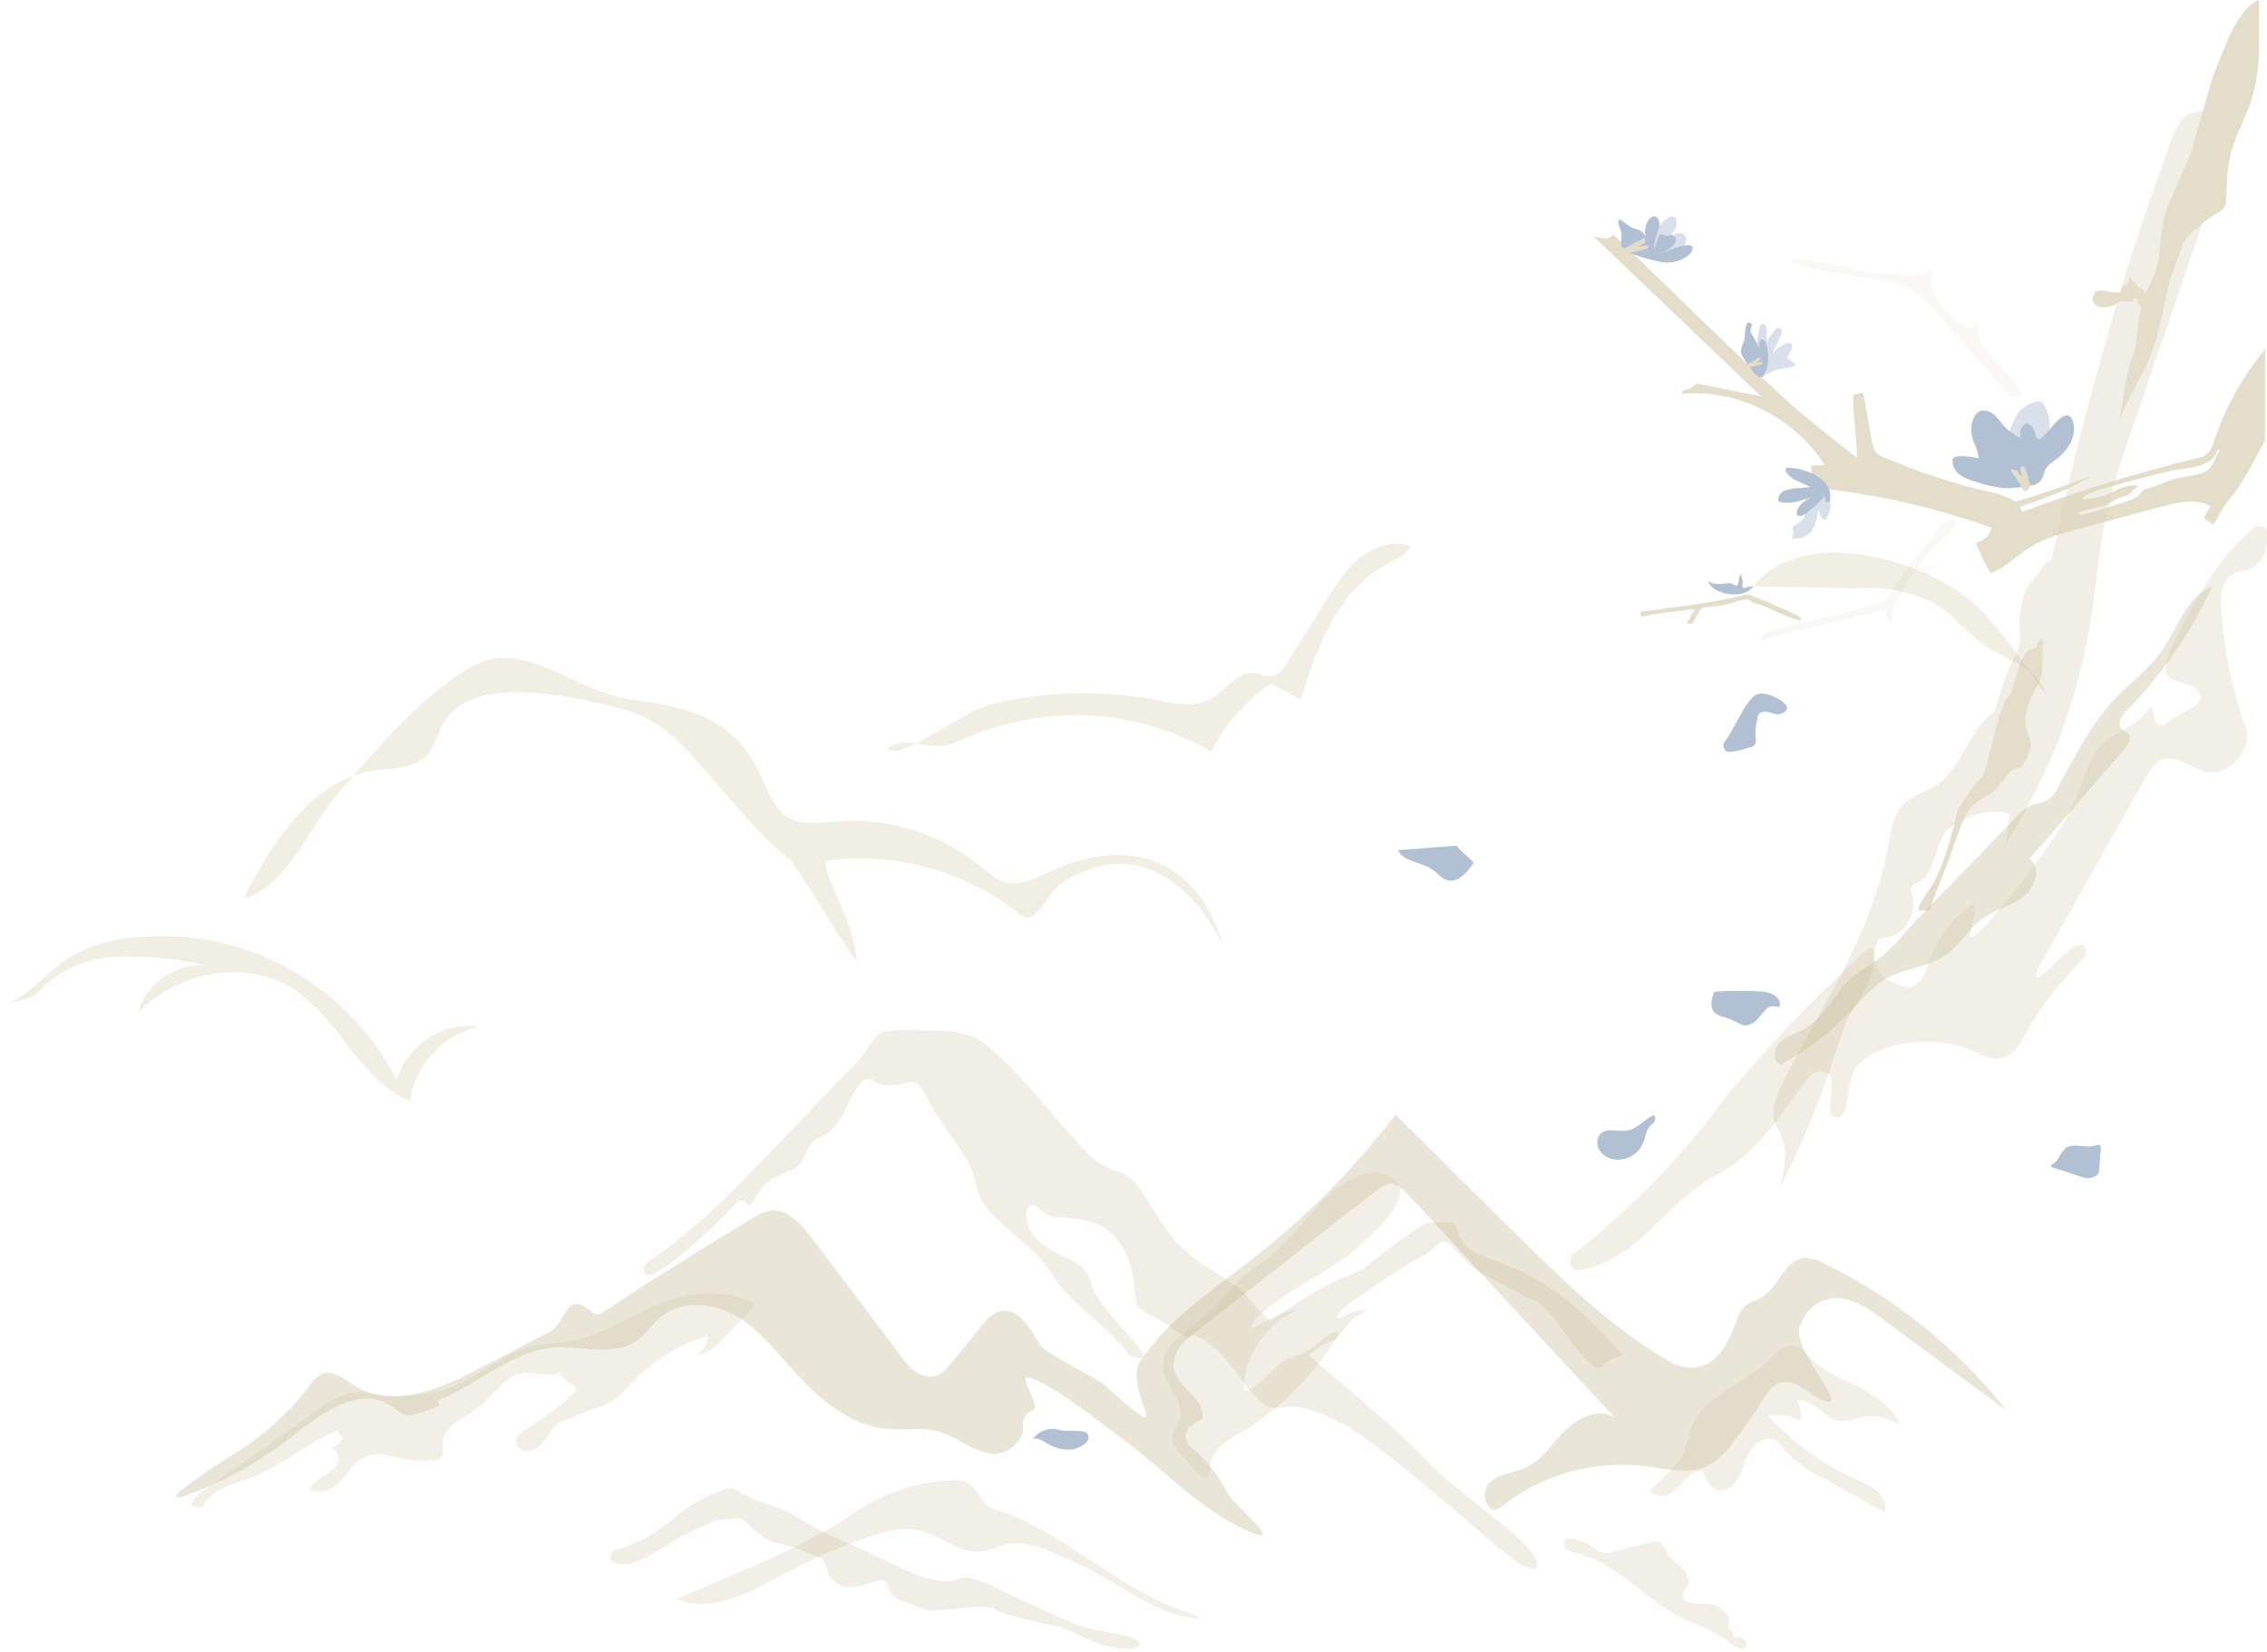
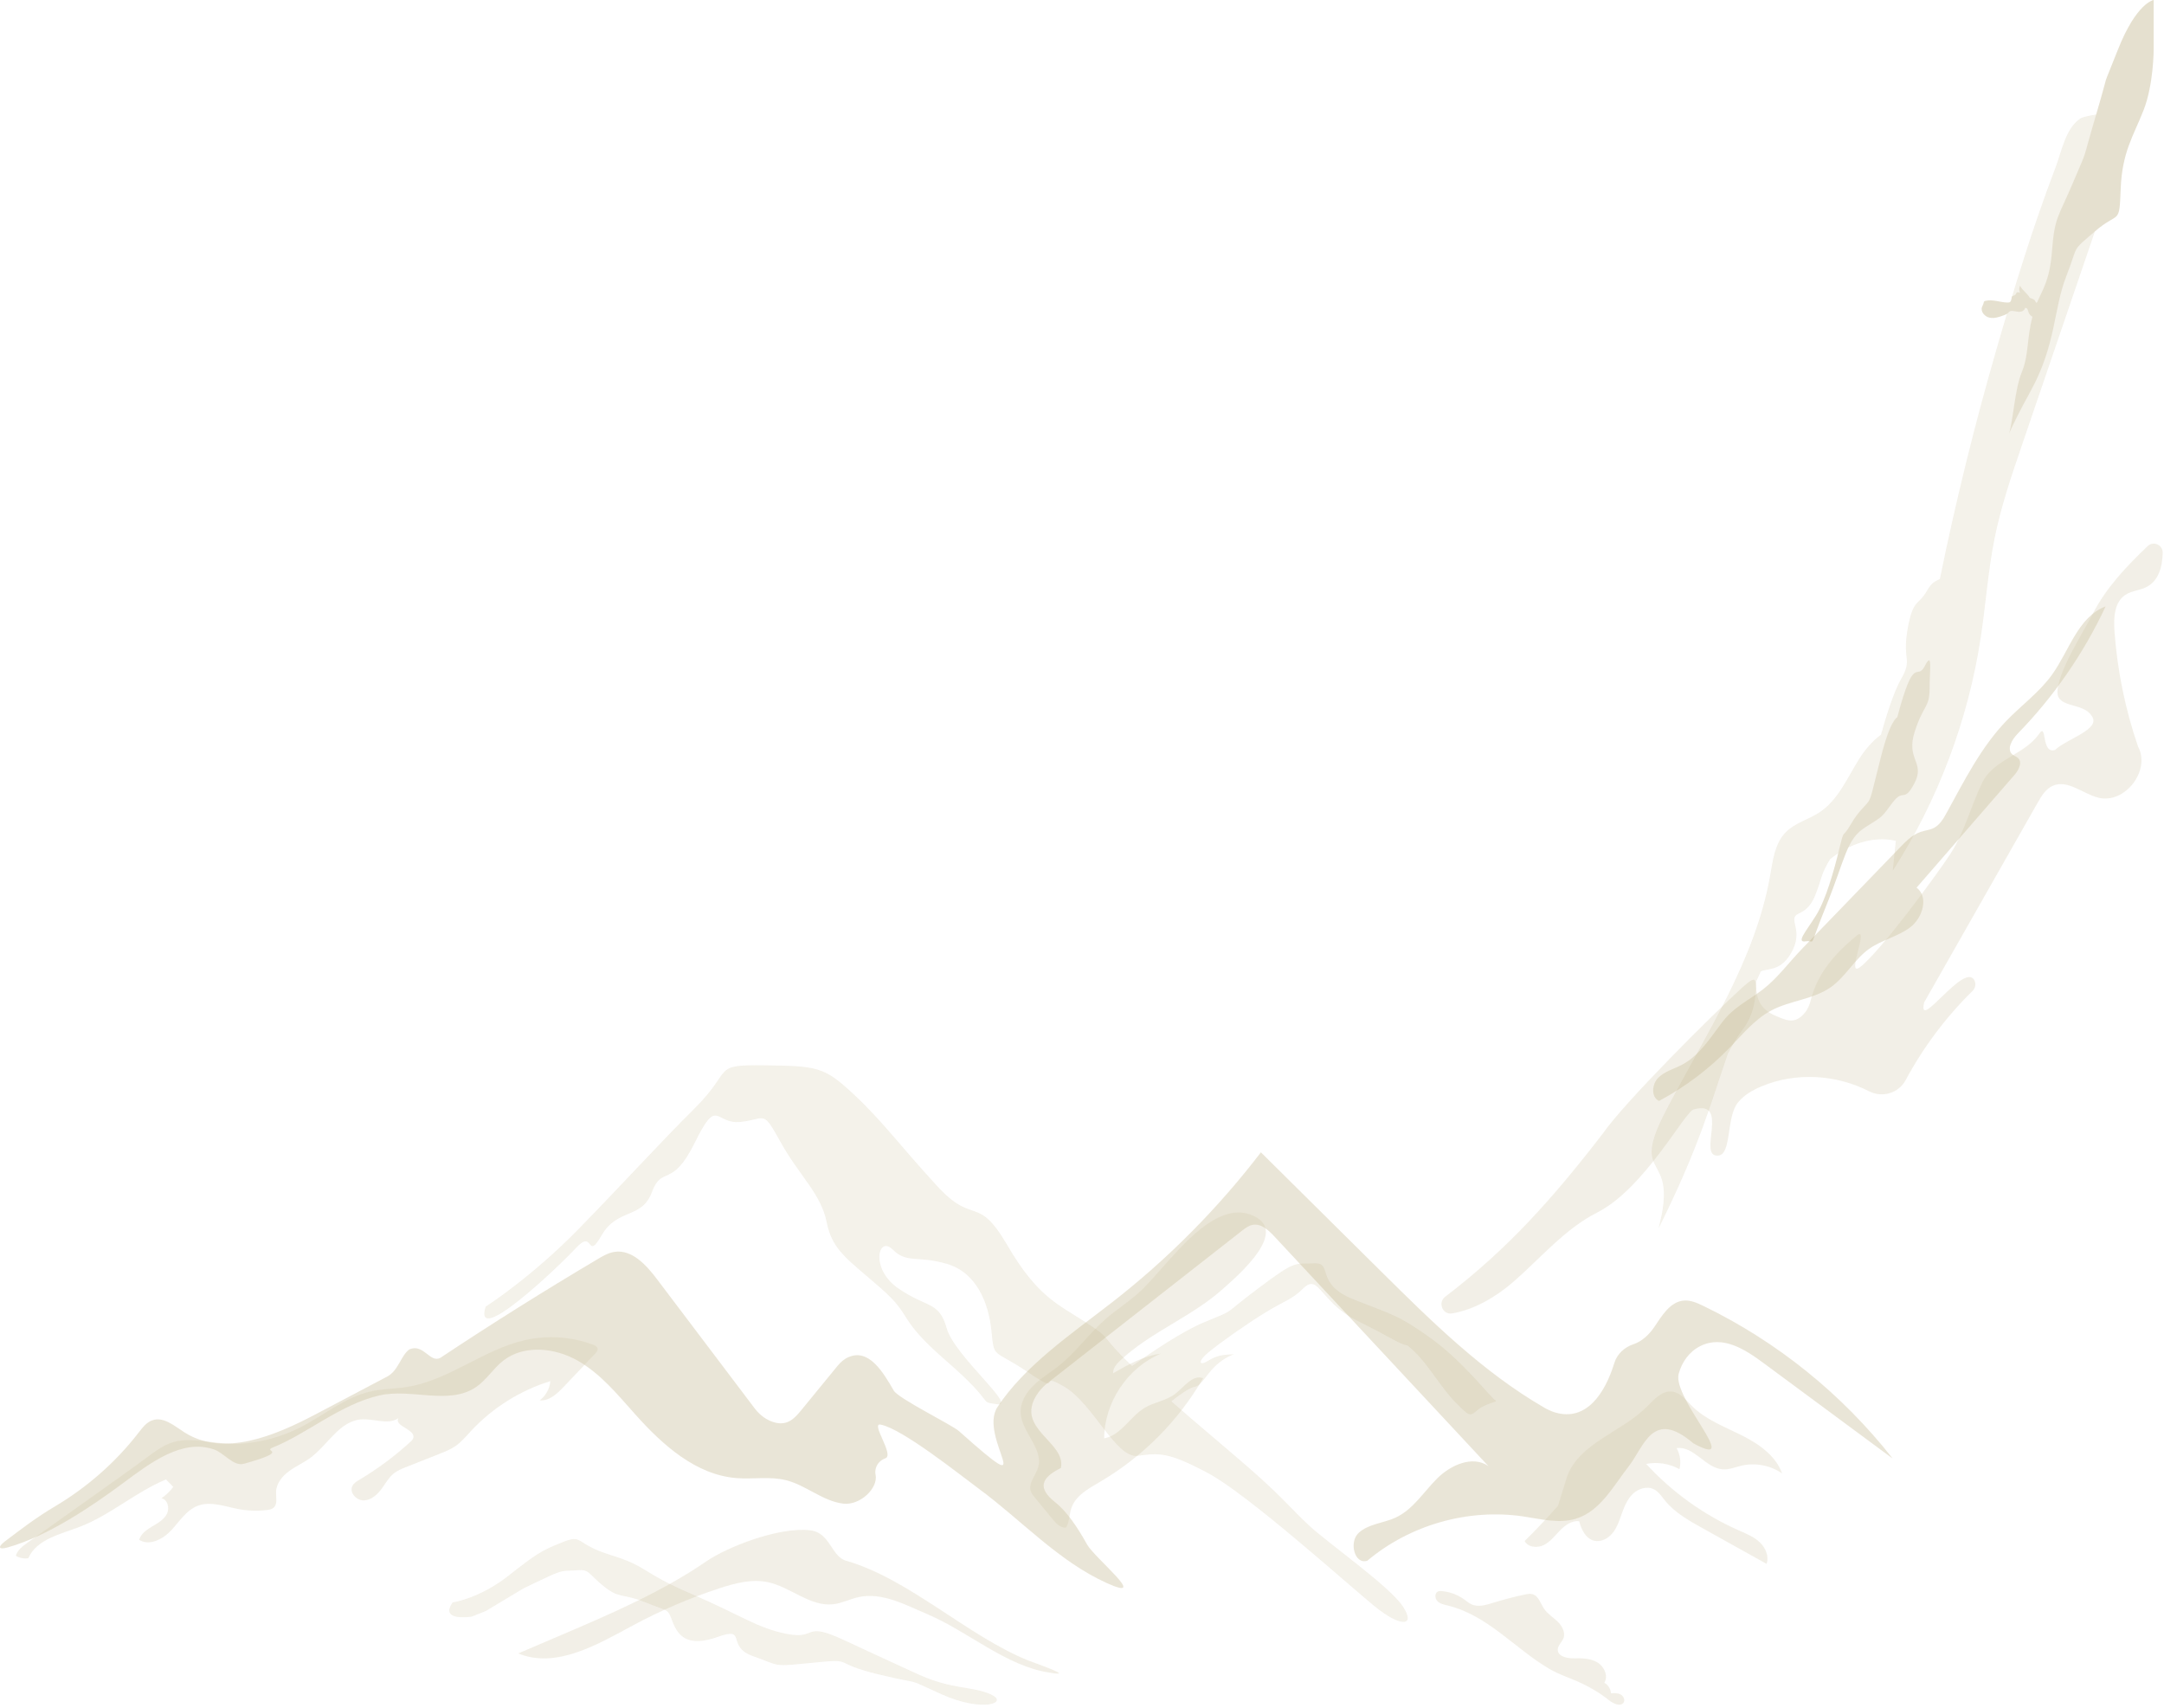
- <svg xmlns="http://www.w3.org/2000/svg" width="457" height="333" fill="none">
-   <g fill="#b8a97a" opacity=".6">
-     <path d="m53.9 291.5-7.3 5.1-5.9 4.2q-1.7 1-2.2 2.6 1.1.7 2.4.4c1.6-3.7 6.3-4.6 10-6 6-2.4 11-6.9 16.9-9.3l1.4 1.4q-1 1.3-2.3 2.2c1.2.3 1.6 2 1 3.1q-1 1.6-2.8 2.4c-1 .7-2.2 1.4-2.6 2.6 2 1.3 4.7 0 6.3-1.8 1.6-1.7 2.9-4 5.1-4.8 2.5-1 5.3.1 8 .6q2.7.6 5.5.2.8 0 1.3-.4c.9-.7.5-2 .5-3.1 0-1.6 1.2-3 2.5-4l4.2-2.7c3.4-2.4 5.7-7 9.8-7.4 2.5-.2 5.3 1.1 7.4-.3-1 1.6 3.4 2.2 2.9 4l-.6.6q-4.5 4.2-9.9 7.4-.8.4-1.4 1.3c-.7 1.3.8 2.8 2.3 2.8 1.4-.1 2.6-1.2 3.5-2.4q1-1.6 2.2-2.9 1.2-.9 2.6-1.3l6.4-2.5q1.6-.6 3.1-1.5 1.6-1.4 3-3 6.5-6.9 15.5-9.7a5 5 0 0 1-2 3.7c1.8.2 3.3-1.2 4.6-2.6l6.1-6.4q.6-.5.5-1-.2-.6-.8-.8-6.6-2.4-13.4-.9c-8 1.9-14.8 7.8-23 9.1-2.3.4-4.7.4-7 .9-5 1.1-9.2 4.7-13.8 7q-5.6 2.9-11.8 3.2c-3.7.3-7.4-1-11.1-.7q-3.7.6-6.6 3.1zM262 247.2q-2 2.5-4.4 4.7c-2 2-4.5 3.4-6.6 5.2-3.2 2.9-5.8 6.5-9.2 9.2q-2.5 1.8-4.8 3.8c-1.5 1.4-2.7 3.3-2.6 5.3.2 3.9 4.5 7 3.4 10.7-.5 1.6-2 3.1-1.4 4.7q.2.6.7 1.2l3.6 4.3c.6.8 1.5 1.7 2.6 1.6.7-1.1.6-2.5 1-3.8.8-2.4 3.3-3.8 5.6-5.1 8.3-4.9 15.3-12 20.1-20.3-2-.7-3.7 1.8-5.5 3.1s-4 1.6-5.9 2.7c-2.8 1.7-4.6 5.4-7.9 6 0-7 4.6-13.8 11-16.5-3.3.4-6.3 2.1-9.3 3.8q.2-1.5 1.4-2.5c6-5.6 13.9-8.5 20-13.9 3.2-2.9 13.5-11.7 5.4-14.6-6.5-2.3-13.4 6.2-17.2 10.4m-88.9 57.2c-8.7 6-18.6 10.3-28.4 14.4l-8.3 3.6c7.4 3 15.4-1.7 22.5-5.5q8-4.3 16.8-7.2c3-1 6.2-1.9 9.4-1.2 4.4 1 8.3 4.8 12.8 4.3 1.7-.2 3.2-1 4.9-1.4 4.6-1 9.1 1.5 13.5 3.4 7.7 3.2 15.4 10.1 23.6 11.3 5.7 1-2.5-1.7-4-2.3-11.8-4.8-23.2-16-35.5-19.5-3-.8-3.1-5.4-7-5.9a38 38 0 0 0-20.3 6m164.5 21.1q2.6 1.3 5.2 2.3 3.5 1.4 6.4 3.8c.9.6 2.4 1.3 2.8.3q.4-1-.6-1.5t-1.9-.2q0-1.4-1.3-2c.9-1.4 0-3.3-1.4-4-1.3-.9-3-.9-4.6-.9-1.3 0-3-.3-3-1.6 0-.9.8-1.5 1-2.2.5-1.2-.2-2.5-1-3.3q-1.6-1.2-2.7-2.5c-.7-1-1-2.5-2.3-2.9l-1.4.1-6.3 1.6c-1.4.5-2.9 1-4.2.3l-1.4-1a9 9 0 0 0-4.3-1.6l-.8.1c-.7.3-.6 1.4-.1 1.9q.9.7 2 .9c7.9 1.9 13.2 8.5 20 12.4M348 221a301 301 0 0 1 27-28.3c5.5-5-.2 2.6 6.7 5.4 1.8.7 3.7 1.9 5.7-.7a6 6 0 0 0 1-2.3 24 24 0 0 1 9-12.7c2.7-2.1-2.1 8.3.7 6.2 3.8-2.8 15.1-18.2 17.6-22.1 2.8-4.3 4-9.4 6.2-14s8.3-5.2 11.1-9.4c1.6-2.3.4 4 3.1 3.1 2.4-2.2 9.2-4 7.1-6.7-1.6-2.5-6.5-1.4-6.6-4.4-.1-4 5.1-12 6.9-15.4a51 51 0 0 1 10.7-13.2c1.1-1 3-.3 3 1.3-.1 2.8-.9 5.4-3.2 6.7-1.4.6-3 .7-4.2 1.5-2.1 1.4-2.3 4.5-2 7a89 89 0 0 0 4.5 22.6c2.6 4.6-2.6 11.2-7.7 10-3-.8-6-3.6-8.9-2.4-1.4.6-2.2 2-3 3.3l-22 39c-1.5 6 7.8-8.1 9.7-4.3q.5 1.2-.4 2-7.7 7.7-13 17.4a5.3 5.3 0 0 1-7.2 2.2 25 25 0 0 0-20.9-1q-2.7 1-4.6 3.2c-2.3 2.9-1.2 10-3.8 10.3-4.3.4 2.4-11-4.8-9-1.9.5-9.6 15.4-18.8 20.1-6.4 3.2-11 8.8-16.4 13.5-3.3 3-7.6 5.5-12 6.2-1.8.3-2.8-2.1-1.3-3.3A160 160 0 0 0 348 221m-8.8 72.6q-3 3.6-6.5 6.9c.7 1.2 2.5 1.4 3.8.8q1.7-1.2 3.1-2.9c1-1 2.3-2 3.7-1.8.4 1.6 1.3 3.4 3 3.8 1.3.4 2.7-.4 3.5-1.5q1.3-1.6 1.8-3.7a10 10 0 0 1 2.2-3.9c1-1 2.8-1.6 4.1-1q1.4 1 2.1 2.3 3.2 3.3 7.3 5.3l12.6 7c.5-1.4-.2-3.1-1.4-4.2q-1.8-1.4-4-2.3-10.4-4.6-18.1-13 3.4-.6 6.5 1 .5-2-.6-4c3.4-.5 5.7 4 9 4.1q2-.1 3.7-.7a10 10 0 0 1 8 1.5c-1.3-3.5-4.7-5.8-8-7.5-3.4-1.7-7-3-9.7-5.7-1.2-1.1-2.2-2.6-3.9-2.8-2-.2-3.5 1.6-5 3-4.9 5-13 7-15.4 13.5" opacity=".3" />
-     <path d="M62.4 279.3q1-1.6 2.7-2.4c2.2-.7 4.3 1.2 6.3 2.4 7.6 4.9 17.6.7 25.6-3.6l14-7.3c2-1.1 2.6-4.1 4.2-5.3 2.8-1.2 4 2.8 6 1.7q15.1-10 30.7-19.3 1.5-1 3.3-1.4c3.4-.5 6.2 2.5 8.3 5.3l19 25.2q1.3 1.6 3 2.5c3.2 1.3 4.8-.5 6.2-2.2l7-8.6q.9-1 2.2-1.7c4-1.7 6.7 3 8.8 6.6.9 1.5 11.3 6.7 12.7 7.8 16.5 14.8 3.6 1.3 7.5-4.6 5.3-8.1 14.3-14.2 22.2-20.3q16.6-12.8 29.2-29.4l23.4 23.2c9.8 9.7 19.8 19.6 31.7 26.5q1 .6 2.2 1c6.2 1.8 9.8-3.7 11.6-9.6q1-2.8 3.8-3.7c1.5-.5 3-1.9 3.9-3.2 1.5-2.3 3.1-5 5.8-5.3q2 0 3.8 1a106 106 0 0 1 37 29.8l-25.2-18.6c-3.6-2.7-8-5.5-12.3-3.3a8 8 0 0 0-4.3 5.4c-1.2 4.8 12.8 19 2.9 13.5-8-6.8-9.6.6-12.6 4.5s-5.5 8.7-10.2 10.2c-3.3 1-7 0-10.4-.4a39 39 0 0 0-30.4 8.6c-2.5.8-3.6-3.6-1.7-5.4s4.8-1.9 7.2-3c3.4-1.5 5.5-5 8.1-7.6 2.7-2.6 7-4.6 10-2.4L284 241c-1.2-1.2-2.6-2.6-4.2-2.3a5 5 0 0 0-2.1 1.2l-6 4.6-31.7 24.9q-1.4 1-2.4 2.5c-4.2 6.7 5.8 9.1 4.8 14.2q-6.2 2.8-1.1 6.7a29 29 0 0 1 6.2 8.3c1.5 2.6 12.3 11.3 3.9 7.5-9.5-4.2-16.7-12.3-25-18.4-3.6-2.7-14.9-11.7-19.2-12.5-2-.4 2.8 6 1 6.6a3 3 0 0 0-2 3.1c.6 2.7-3 6.1-6.3 5.7-4-.5-7.2-3.6-11.1-4.6-3.2-.8-6.5-.1-9.7-.4-8-.6-14.4-6.4-19.7-12.4-3.4-3.8-6.8-8-11.2-10.5-4.5-2.5-10.5-3.1-14.6 0-2 1.5-3.2 3.7-5.2 5.1-5.3 3.7-12.7.3-19 1.7-7.6 1.7-14.2 7.6-20.8 10.2-2 .8 3.8.5-5.5 3.1-2.1.6-3.8-2-6-2.8-6.1-2.1-12.3 2.6-17.6 6.6A78 78 0 0 1 37 301.7q-2.7.7-.5-1.2a101 101 0 0 1 9.6-6.7q9.6-5.7 16.4-14.5M406 165.2q1.5-2 3.9-3c.9-.3 1.8-.3 2.6-.8q1.7-1 2.5-2.9c3.4-6.3 6.7-12.8 11.7-18 2.9-3 6.4-5.5 8.9-9 3.3-4.6 5-11.2 10.4-13.3a90 90 0 0 1-17.1 24.9c-1.2 1-2.3 3-1 4l1 .7c1 .9.1 2.4-.7 3.3l-19 22c2.4 1.8 1.1 5.9-1.3 7.7s-5.6 2.5-8 4.2c-2.9 2-4.6 5.4-7.4 7.4-3.4 2.5-8 2.7-11.7 4.6-3.2 1.7-5.6 4.7-8.1 7.3q-6 6.2-13.8 10.4c-1.6-.8-1.4-3.3-.1-4.6s3-1.7 4.6-2.5c3.4-1.8 5.5-5.2 7.7-8.2 2.4-3.1 5.2-4.2 8.1-6.5s5.1-5.3 7.6-7.9z" opacity=".5" />
+ <svg xmlns="http://www.w3.org/2000/svg" width="422" height="333" viewBox="0 0 422 333" fill="none">
+   <g opacity="0.6">
+     <g opacity="0.3">
+       <path d="M18.5 291.466C16.089 293.181 13.677 294.895 11.265 296.61C9.286 298.018 7.307 299.425 5.327 300.832C4.392 301.498 3.395 302.248 3.086 303.354C3.805 303.803 4.69 303.978 5.526 303.834C7.143 300.126 11.795 299.154 15.573 297.706C21.547 295.416 26.459 290.925 32.373 288.483C32.844 288.962 33.315 289.44 33.786 289.919C33.156 290.786 32.374 291.542 31.485 292.139C32.714 292.395 33.113 294.101 32.534 295.215C31.955 296.328 30.787 296.982 29.707 297.622C28.627 298.262 27.502 299.044 27.128 300.242C29.122 301.513 31.776 300.137 33.388 298.406C34.999 296.676 36.322 294.481 38.527 293.627C41.036 292.656 43.807 293.74 46.449 294.247C48.279 294.599 50.163 294.666 52.013 294.448C52.494 294.391 53.002 294.302 53.365 293.981C54.172 293.266 53.8 291.974 53.834 290.897C53.886 289.255 55.042 287.839 56.367 286.866C57.691 285.892 59.221 285.227 60.542 284.249C63.919 281.751 66.178 277.144 70.362 276.772C72.846 276.55 75.627 277.935 77.687 276.53C76.786 278.1 81.133 278.704 80.582 280.428C80.487 280.72 80.255 280.943 80.028 281.15C76.994 283.927 73.675 286.395 70.14 288.5C69.589 288.828 69.003 289.178 68.716 289.752C68.066 291.055 69.541 292.628 70.996 292.566C72.451 292.503 73.639 291.388 74.491 290.208C75.21 289.211 75.813 288.1 76.767 287.326C77.5 286.731 78.394 286.376 79.272 286.029C81.412 285.184 83.553 284.339 85.694 283.492C86.778 283.064 87.873 282.63 88.83 281.966C89.98 281.169 90.883 280.075 91.834 279.049C96.028 274.525 101.427 271.129 107.32 269.308C107.206 270.773 106.432 272.173 105.252 273.049C107.089 273.224 108.634 271.776 109.904 270.439C111.958 268.277 114.013 266.116 116.067 263.953C116.335 263.67 116.626 263.319 116.546 262.937C116.466 262.55 116.049 262.343 115.677 262.205C111.429 260.607 106.71 260.305 102.286 261.32C94.237 263.167 87.505 269.15 79.348 270.439C77.02 270.807 74.636 270.779 72.335 271.288C67.255 272.413 63.132 276.003 58.489 278.351C54.852 280.191 50.833 281.263 46.767 281.516C42.999 281.752 39.3 280.553 35.576 280.849C32.973 281.056 31.055 282.388 29.014 283.902C25.548 286.474 22.019 288.963 18.5 291.466Z" fill="#B8A97A" />
+       <path d="M226.64 247.178C225.187 248.783 223.81 250.465 222.214 251.926C220.155 253.812 217.765 255.302 215.66 257.136C212.391 259.986 209.859 263.624 206.463 266.322C204.86 267.596 203.077 268.649 201.602 270.07C200.127 271.49 198.953 273.4 199.03 275.447C199.176 279.265 203.523 282.454 202.438 286.119C201.962 287.725 200.459 289.22 201.011 290.801C201.165 291.241 201.466 291.61 201.762 291.97C202.935 293.398 204.107 294.827 205.281 296.255C205.96 297.082 206.826 297.99 207.891 297.877C208.586 296.772 208.502 295.358 208.909 294.116C209.715 291.655 212.241 290.273 214.477 288.965C222.786 284.104 229.803 277.057 234.632 268.728C232.55 267.967 230.907 270.473 229.142 271.813C227.417 273.123 225.109 273.386 223.249 274.494C220.37 276.208 218.627 279.873 215.327 280.452C215.361 273.454 219.878 266.682 226.325 263.963C222.991 264.388 219.979 266.096 217.066 267.772C217.006 266.798 217.732 265.969 218.442 265.301C224.346 259.738 232.317 256.812 238.374 251.417C241.626 248.521 251.914 239.736 243.837 236.815C237.364 234.474 230.428 242.992 226.64 247.178Z" fill="#B8A97A" />
+       <path d="M137.768 304.427C129 310.447 119.146 314.668 109.366 318.849C106.596 320.033 103.825 321.217 101.054 322.403C108.429 325.445 116.45 320.699 123.475 316.917C128.855 314.021 134.491 311.604 140.297 309.703C143.333 308.709 146.561 307.849 149.69 308.498C154.164 309.425 157.989 313.344 162.525 312.806C164.212 312.606 165.764 311.79 167.422 311.425C172.032 310.411 176.57 312.94 180.917 314.782C188.618 318.046 196.283 324.897 204.558 326.124C210.174 327.146 202.019 324.371 200.579 323.795C188.676 319.029 177.331 307.864 164.996 304.326C162.093 303.493 161.903 298.856 158.028 298.396C151.838 297.661 141.755 301.69 137.768 304.427Z" fill="#B8A97A" />
+       <path d="M302.246 325.477C303.894 326.43 305.716 327.039 307.463 327.796C309.727 328.776 311.885 330.016 313.812 331.556C314.68 332.249 316.189 332.891 316.665 331.887C316.93 331.329 316.527 330.638 315.971 330.369C315.416 330.098 314.767 330.134 314.151 330.176C314.11 329.331 313.603 328.522 312.858 328.119C313.692 326.78 312.822 324.91 311.458 324.119C310.093 323.329 308.428 323.323 306.852 323.349C305.549 323.369 303.793 322.986 303.782 321.683C303.776 320.844 304.578 320.239 304.882 319.458C305.325 318.319 304.629 317.044 303.752 316.195C302.874 315.345 301.782 314.695 301.102 313.681C300.407 312.645 300.039 311.164 298.835 310.841C298.365 310.714 297.867 310.81 297.391 310.91C295.282 311.355 293.194 311.899 291.135 312.539C289.769 312.963 288.257 313.423 286.955 312.83C286.444 312.597 286.016 312.22 285.562 311.89C284.284 310.959 282.749 310.384 281.174 310.244C280.931 310.222 280.676 310.213 280.45 310.305C279.76 310.587 279.775 311.659 280.294 312.195C280.814 312.73 281.598 312.883 282.322 313.061C290.195 314.983 295.535 321.595 302.246 325.477Z" fill="#B8A97A" />
+       <path d="M312.571 221.017C316.78 214.922 334.135 197.654 339.625 192.681C345.114 187.708 339.437 195.293 346.298 198.085C348.107 198.821 349.997 199.97 352.039 197.377C352.565 196.709 352.887 195.907 353.091 195.081C354.417 189.702 357.906 185.844 362.075 182.425C364.703 180.27 359.888 190.691 362.687 188.611C366.502 185.779 377.847 170.361 380.355 166.478C383.115 162.206 384.335 157.137 386.566 152.566C388.796 147.995 394.777 147.252 397.66 143.062C399.222 140.79 398.01 147.094 400.741 146.234C403.115 144.005 409.891 142.184 407.865 139.545C406.238 136.997 401.304 138.067 401.223 135.062C401.116 131.181 406.318 123.174 408.098 119.7C410.7 114.623 414.667 110.436 418.817 106.48C419.934 105.415 421.78 106.243 421.746 107.785C421.683 110.582 420.948 113.249 418.582 114.466C417.265 115.143 415.668 115.191 414.438 116.014C412.308 117.441 412.157 120.472 412.34 123.029C412.888 130.697 414.438 138.292 416.937 145.562C419.473 150.233 414.368 156.83 409.209 155.545C406.154 154.784 403.226 151.956 400.337 153.209C398.944 153.813 398.103 155.216 397.354 156.535C389.98 169.51 382.605 182.484 375.231 195.458C373.792 201.526 383.126 187.354 385.042 191.175C385.387 191.862 385.201 192.7 384.652 193.238C379.475 198.319 375.074 204.188 371.643 210.577C370.252 213.168 367.082 214.122 364.466 212.781C358.071 209.504 350.216 209.039 343.563 211.81C341.805 212.542 340.089 213.515 338.9 215.003C336.594 217.889 337.732 225.088 335.076 225.329C330.846 225.714 337.508 214.335 330.3 216.319C328.468 216.823 320.753 231.716 311.476 236.422C305.155 239.629 300.512 245.249 295.168 249.906C291.778 252.86 287.494 255.388 283.161 256.106C281.309 256.413 280.335 253.984 281.829 252.846C294.111 243.492 302.963 233.489 312.571 221.017Z" fill="#B8A97A" />
+       <path d="M303.822 293.59C301.743 295.968 299.572 298.267 297.316 300.48C297.976 301.743 299.818 301.901 301.087 301.255C302.358 300.61 303.241 299.42 304.237 298.401C305.234 297.382 306.539 296.459 307.955 296.614C308.362 298.243 309.231 300.015 310.86 300.419C312.194 300.751 313.604 299.999 314.468 298.932C315.333 297.865 315.773 296.526 316.234 295.231C316.739 293.814 317.319 292.366 318.396 291.317C319.473 290.266 321.178 289.716 322.522 290.394C323.436 290.853 324.014 291.765 324.656 292.562C326.566 294.928 329.291 296.466 331.948 297.946C336.129 300.277 340.311 302.607 344.493 304.938C345.026 303.456 344.288 301.764 343.134 300.693C341.98 299.621 340.478 299.025 339.039 298.388C332.23 295.373 326.053 290.937 321.02 285.449C323.214 285.017 325.555 285.387 327.509 286.473C327.857 285.105 327.654 283.604 326.954 282.377C330.309 281.871 332.598 286.316 335.986 286.515C337.211 286.587 338.385 286.08 339.58 285.798C342.286 285.159 345.252 285.722 347.535 287.309C346.271 283.781 342.891 281.487 339.536 279.815C336.182 278.144 332.554 276.779 329.911 274.123C328.768 272.975 327.671 271.516 326.062 271.331C324.046 271.099 322.498 272.947 321.059 274.376C316.15 279.253 308.091 281.322 305.627 287.789" fill="#B8A97A" />
+     </g>
+     <g opacity="0.5">
+       <path d="M27.035 279.341C27.781 278.374 28.569 277.331 29.724 276.935C31.916 276.185 34.019 278.052 35.974 279.296C43.624 284.169 53.6 279.968 61.622 275.738C66.26 273.292 70.897 270.847 75.534 268.401C77.683 267.268 78.196 264.268 79.835 263.114C82.621 261.903 83.872 265.885 85.893 264.751C95.942 258.08 106.163 251.666 116.54 245.517C117.561 244.911 118.617 244.297 119.789 244.108C123.198 243.559 126.001 246.625 128.084 249.378C134.44 257.783 140.796 266.188 147.152 274.593C147.951 275.65 148.978 276.535 150.196 277.058C153.361 278.417 154.913 276.606 156.294 274.92L163.351 266.305C163.933 265.594 164.643 264.977 165.488 264.615C169.503 262.896 172.266 267.651 174.295 271.154C175.187 272.696 185.662 277.851 186.992 279.036C203.544 293.787 190.621 280.265 194.517 274.359C199.852 266.272 208.801 260.199 216.691 254.078C227.633 245.59 237.472 235.686 245.889 224.69C253.707 232.436 261.523 240.182 269.341 247.928C279.147 257.644 289.08 267.46 301.028 274.407C301.728 274.814 302.461 275.173 303.236 275.405C309.374 277.242 312.998 271.651 314.81 265.769C315.364 263.971 316.819 262.667 318.608 262.083C320.121 261.589 321.582 260.247 322.519 258.871C324.054 256.618 325.651 253.817 328.368 253.595C329.686 253.488 330.957 254.054 332.148 254.629C346.515 261.574 359.259 271.847 369.097 284.41C360.705 278.205 352.314 271.999 343.923 265.794C340.315 263.125 335.969 260.289 331.58 262.47C329.443 263.532 327.972 265.581 327.359 267.887C326.083 272.681 340.122 286.814 330.215 281.441C322.301 274.631 320.658 282.014 317.645 285.886C314.63 289.757 312.098 294.618 307.422 296.107C304.082 297.171 300.489 296.195 297.021 295.686C286.288 294.111 274.941 297.338 266.644 304.325C264.149 305.141 263.015 300.718 264.928 298.92C266.84 297.123 269.755 297.02 272.14 295.924C275.536 294.363 277.603 290.941 280.245 288.297C282.886 285.653 287.201 283.723 290.253 285.88C276.334 270.946 262.416 256.011 248.497 241.077C247.366 239.864 245.933 238.541 244.3 238.835C243.504 238.977 242.833 239.492 242.196 239.99C240.226 241.533 238.256 243.075 236.287 244.617L204.505 269.501C203.596 270.213 202.772 271.041 202.156 272.018C197.953 278.68 207.946 281.123 206.891 286.245C202.939 288.21 202.334 290.198 205.795 292.937C208.105 294.764 210.184 297.907 211.993 301.158C213.475 303.819 224.338 312.507 215.873 308.7C206.443 304.46 199.222 296.437 190.898 290.304C187.282 287.641 176.028 278.621 171.729 277.782C169.701 277.386 174.491 283.748 172.651 284.36C171.333 284.797 170.458 286.171 170.745 287.528C171.304 290.173 167.714 293.599 164.426 293.194C160.423 292.701 157.197 289.607 153.285 288.626C150.155 287.841 146.855 288.47 143.638 288.216C135.693 287.588 129.211 281.755 123.901 275.812C120.472 271.975 117.146 267.874 112.675 265.328C108.205 262.782 102.183 262.156 98.131 265.327C96.205 266.835 94.896 269.046 92.882 270.436C87.587 274.089 80.243 270.666 73.973 272.102C66.365 273.844 59.761 279.653 53.163 282.268C51.119 283.079 56.891 282.814 47.603 285.42C45.508 286.008 43.771 283.336 41.713 282.628C35.518 280.501 29.322 285.25 24.062 289.154C17.991 293.658 9.442 299.486 1.552 301.719C-0.265 302.234 -0.526 301.681 0.979 300.539C4.179 298.109 7.192 295.822 10.64 293.78C16.941 290.051 22.554 285.138 27.035 279.341Z" fill="#B8A97A" />
+       <path d="M370.553 165.202C371.714 164.001 372.938 162.759 374.518 162.219C375.386 161.923 376.333 161.851 377.146 161.426C378.286 160.83 378.977 159.647 379.597 158.519C383.056 152.233 386.304 145.692 391.287 140.53C394.221 137.491 397.723 134.967 400.181 131.532C403.529 126.851 405.247 120.27 410.628 118.23C406.355 127.387 400.528 135.819 393.471 143.053C392.365 144.186 391.233 146.111 392.451 147.122C392.784 147.4 393.234 147.515 393.548 147.813C394.466 148.682 393.643 150.192 392.814 151.145C386.459 158.457 380.104 165.769 373.749 173.081C376.176 174.892 374.94 178.981 372.528 180.814C370.116 182.647 366.964 183.264 364.495 185.018C361.637 187.048 359.947 190.413 357.093 192.449C353.678 194.885 349.13 195.063 345.424 197.03C342.207 198.738 339.851 201.662 337.315 204.278C333.295 208.427 328.628 211.948 323.536 214.677C321.919 213.943 322.119 211.406 323.371 210.147C324.624 208.888 326.446 208.43 328.017 207.602C331.372 205.832 333.477 202.436 335.766 199.409C338.128 196.286 340.89 195.159 343.829 192.888C346.61 190.738 348.948 187.558 351.392 185.029C357.78 178.42 364.167 171.811 370.553 165.202Z" fill="#B8A97A" />
+     </g>
  </g>
-   <path fill="#b8a97a" d="M94 135c11.4-7.3 20.8 4.5 34.2 6.2 13.8 1.6 21.2 5.6 25.7 16.4 1.1 2.6 2.3 5.4 4.7 7 3 1.9 6.8 1.2 10.4 1 10-.8 20.3 2.4 28.2 8.7 1.7 1.4 3.4 3 5.6 3.6 3.5.8 7-1.4 10.2-2.8 12.8-5.4 27.7-4 33.6 15.6-4.5-9.6-16-23-32-13-3.8 2.2-5.7 9.5-9 6.6a52 52 0 0 0-38.3-10.9c-3.3.2 4.2 10 5.4 19.8.5 3-11.3-18-13.7-20-7.6-6.4-13.5-14.4-20.2-21.6s-11-8.4-20.7-10.4-24.8-3.8-29 5.2c-1 2-1.6 4.5-3.3 6.1-2.7 2.6-7 2.3-10.6 2.9-12.6 2-20.2 14.4-26.1 25.7 8.4-1.8 13.8-15.3 19.3-21.5C76.2 150.8 84 141.4 94 135m104.8 7.3c11.1-3 22.9-3.3 34.2-1.2 3.6.7 7.5 1.6 10.7 0s5.3-5.6 8.8-5.4c1.4 0 2.9.9 4.3.5 1.2-.3 2-1.5 2.7-2.6l8-12.8c1.9-3 3.9-6.2 6.7-8.4s6.8-3.6 10.2-2.3c-.9 1.8-3 2.7-4.9 3.7-9.7 5.1-14 16.7-17.3 27.2l-6-3.2q-7.8 5.4-12 13.7a55 55 0 0 0-49.2-2.8c-1.5.6-3 1.4-4.7 1.6-4 .6-8-2-11.5.6 2 3 15.2-7.3 20-8.6m198.9-20.8c4.2 3.7 7.5 8.4 10.8 13l4 5.6c-1.2-5.1-7.5-6.8-12-9.7-4-2.6-6.8-6.7-11-9a31 31 0 0 0-15.4-2.8l-20.6-.4c9.8-12.5 34.3-5.5 44.2 3.3M0 202.8c5-1.2 8.4-5.8 12.6-8.8 5-3.6 11.3-5 17.5-5.2a53 53 0 0 1 49.9 29c1.9-7 9.4-11.9 16.5-10.8-7.1 1.5-13 7.8-13.8 15-10.2-4.1-14.3-16.6-23.5-22.6-9.6-6.2-23.5-3.5-31.4 4.8 1.6-6 8-10.3 14-9.5a68 68 0 0 0-18.6-1.8 23 23 0 0 0-16.4 8" opacity=".2" />
-   <g opacity=".5">
-     <g fill="#b8a97a" opacity=".8">
-       <path d="M327 273c-.7-.3-6.3-7.6-12.6-12s-7.1-4.5-15-7.6c-7.8-3-3.9-7.3-7.8-7-4 .1-3.3-.8-10.9 4.8-7.5 5.7-3.9 3.9-10.6 6.7-4.1 1.7-10 5.6-14 8.5-6.4-6.2-3.5-5-9-8.5-5.5-3.7-9.4-5-15.3-15.1s-6.4-3.6-13.7-11.5-10.7-12.8-16.3-18c-5.7-5.3-7-5.4-17.4-5.6s-5.9.8-13.4 8.3-13.2 13.9-22.7 23.5-18.2 15.3-18.2 15.3c-2.5 8 14-7.5 17.6-11.5 3.6-3.9 2 2.8 5-2.5s7.8-3 9.8-8.3 4-.6 8.4-9.7 3.9-3.5 9-4 4.1-2.6 7.8 4c3.6 6.5 7.8 10 8.9 15.5s4.2 7.3 10.6 13c6.4 5.6 2.8 5.5 12.8 14.1s6 7.9 9.8 8.4c4 .6-8.3-9.5-9.8-14.8s-3.8-4-9.4-7.8-4-10.4-1.2-7.6 4.8 1.1 10.6 2.8 8.2 7.6 8.7 13.2.3 3.3 7.3 8 1.4-.5 7 2.8 10 14 14.2 13.5 5.9-.8 13.7 3.3c7.9 4.2 27.4 21.8 32.6 26 5.1 4.2 8 4 5.4 0-2.6-3.9-14.5-12.3-18.1-15.6-3.7-3.4-5.4-5.8-12.3-11.8l-14.7-12.6c1.5-1.1 3.6-2.7 4.5-2.8 1.6-.2 2.3-2.7 4.8-4.7s4.1-1.7 1.8-1.6-3.2.9-4.4 1.5c-1.1.6-1.7-.1.6-2s7.4-5.4 11.1-7.7c3.8-2.4 5-2.5 7.3-4.7s3 .1 6 3c3 3 5.2 3.4 10.5 6.4 5.4 3 2.5.5 5.2 2.9 2.6 2.4 5.3 7.2 8 10s2.8 2.8 4.3 1.4c1.6-1.3 4.2-1.5 3.5-1.9m-203.3 39.5s5.1-.8 10.7-5.2a33 33 0 0 1 10.6-6.6c4.2-1.6 2.3.3 9.5 2.5s6 3.4 15.7 7.6c9.8 4.2 12.8 6.7 18.7 7.8s3-2.5 11 1.1c7.7 3.7 7.7 3.7 14.4 6.7 6.7 3.1 10.7 2.3 14.3 4 3.6 1.6-1.6 3.6-9.5 0s-2.7-1.6-12.3-3.9-4.4-3.1-12.8-2.3-6.3.6-11.7-1.3c-5.5-1.8-1-5.8-7-3.7-5.8 2-7.7-.2-8.7-3s-.7-1.8-5.3-3.7-5-.7-8.2-3.2-2.7-3.3-5.2-3.1-2.5-.2-5.4 1.1l-5 2.4-7.4 4.4-2.7 1.1s-6.4 1-3.7-2.7M441 23.1c-2.8 2-3.6 6.5-4.8 9.5q-6.6 17.8-11.6 36a576 576 0 0 0-11 44.3c-.8.5-1.4.5-2.5 2.3-1.6 3-2.7 1.5-3.7 7.6s1 5.6-1.3 9.6c-1.4 2.5-3 7.5-4 10.9q-2.4 2-4.1 4.6c-2.4 3.7-4.1 8.1-7.8 10.5-2.1 1.4-4.8 2-6.6 3.9-2 2.1-2.5 5.4-3 8.4-2.9 16.5-12.5 30.9-20.3 45.7-7.5 14.4 2.7 7.5-1.5 23.1 8.1-16.3 10.1-24.2 13.6-34.1l2.7-4.5q2.8-3.8 2.8-9.5l.8-2c1.3-.6 3.8 0 5.8-3.3 3-4.9-.8-6.9 1.7-8s3.1-3.1 4.4-7.1q.6-1.7 1.7-3.5c3.6-2.9 8.3-4.6 12.8-3.5l-.6 5.8a117 117 0 0 0 17.1-45.6c1-6.4 1.5-13 2.8-19.4a146 146 0 0 1 5.3-18l21.7-63.5c.7-2.2-9-1-10.3-.2" opacity=".5" />
-       <path d="M448.4 9.7c-3.7 9.3-1.2 2.3-4.3 12.6s-1.3 5.9-4.4 13.1c-3 7.3-3.6 6.7-4.2 13.7-.4 5.6-1.7 7.2-2.8 9.8q-.2.3-.3 0c-.3-.7-1-.7-1.2-.9-.5-.8-1.3-1.2-2-2.3V57h-.4l-.4.5q-.6.2-.7.5 0 .6-.4 1h-.5c-1.4 0-2.9-.7-4.2-.3h-.3l-.1.5-.3.7c-.3.9.5 1.9 1.5 2q1.5.2 2.8-.4l.8-.5.3-.3h.5l1.4.1q.9 0 1-.7c.7-.2.6.8 1 1.2 0 .2.6.4.5.5-1.1 4.2-.6 7.4-2 10.8-1.4 3.3-1.7 9.4-2.5 12q.8-2 4.1-8.3c5-9 4.5-16 7-22.4s.9-4.7 5.6-8.8c4.8-4 4.8-1 5-8.3.3-7.2 2.6-10.3 4.5-15.3 2-5 2-11.8 2-11.8V0s-3.4.5-7 9.7m-43 130.1s-1.4.5-3.3 8-1.8 7.2-2.2 8.2-2 1.9-3.6 4.8c-1.7 3-1.2.4-2.2 4.7s-2.7 10-4.7 13.1c-2 3.2-3.8 5.3-1.8 5 2-.4.3 2 4-7 3.6-9 3.8-13 7.5-15.3s3.1-1.9 5.3-4.8c2.2-3 2.2.2 4.3-3.8s-1.6-4.6 0-10c1.7-5.3 3-4.6 3-8.4s.6-7.4-1-4.4-2-2.7-5.3 10" />
-     </g>
-     <g opacity=".8">
-       <path fill="#b8a97a" d="M456.3 70.8a58 58 0 0 0-10 18.2q-.4 1.6-1.5 2.6a5 5 0 0 1-2 .8q-18 4.4-35.2 10.8 0-.4-.4-1c2.9-1 7.3-2.6 10.3-4 4.7-2.4 4.4-2.3 2.7-1.7s-12.6 4.5-14 4.6q-2.3-1.4-5-1.9-11-2.5-21.4-7a4 4 0 0 1-1.7-1.1q-.5-.8-.7-1.9l-1.8-10-2 .4c-.2 4 .8 8.6.7 12.6-1.6-1-12-9.5-13.4-10.8-15.4-14.2-22.6-21.6-35.7-34.1-1.5 2-5.1-.7-3.3 1L355 79.9l-12.6-2.5c-.8-.1-1 .6-1.8 1-.8.2-1.9.3-1.4 1 11.1-1 22.6 4.8 28.6 14.3l-2.7.2q0 2.5 1.4 4.5 18 1.9 35 8a4 4 0 0 1-3.2 3q1.2 3.2 3 6.1c3-1 5.2-3.5 7.8-5.1 2.8-1.8 6-2.7 9.3-3.6l18.6-5c2.8-.7 6.4-1.2 8.6.3l-1.2 2c-.3.4.5.8 1 1.1s.6 1.3 1.7-1a26 26 0 0 1 3-4.4c2.5-3.3 4.5-7.3 6.5-11V70.3zm-9 20.3c-.5.6-.9 2-1.6 3s-1.6 1.4-5.1 2c-3.6.5-5 1.7-7.4 2.3s-.9 1.6-4.5 2.7c-3.7 1.1-9.7 3.3-9.7 2.5.1-.9 4.7-1 6.7-2.4s3-.8 4-2 1.6-1 1-1.3c-.4-.2-2.6 0-4.8 1.3-2.1 1.1-4 1.1-5 1.4s-2-.3 1-1.4c2.9-1 8.2-2.4 12.9-3.6 4.6-1.3 7.2-1 9.5-2.1 2.4-1 2.5-2.4 2.5-2.4.3-.7 1-.5.5 0" />
-       <path fill="#b8a97a" d="M391.6 105.7s-2.6 3.5-4.9 5.9-5.4 8-6.6 9.4c-1.3 1.3-23.1 5.7-24.4 6.7s-1.4 1.9.8 1 5.9-1.6 12.6-3.1l11-2.8s.2 2.8 1.2 2.9-.7-1.7.4-3.4 5.5-9.7 8.3-12.1 3.3-3 4.2-4.5c.8-1.4-1.6-1.2-2.6 0" opacity=".2" />
-       <path fill="#b8a97a" d="M362.7 124.3s-5.7-2.8-8.6-3.8-.4-.8-7.8.6c-7.5 1.4-15.4 2-15.6 2.4q-.2.6.4.8l1.5-.3c1-.3 6.5-.9 7.8-1.1s1.4.3 1 .5-.8 1.9-1.4 2c-.6 0-.1 0 .6.4.6.2.8-.6 1.4-1.6.7-1 .5-1.3 1.2-1.6.8-.4 2 0 5-.8s2.7-.9 3.8-.9.6.1 1.2.5c.6.3 2.2.6 3.8 1.4a39 39 0 0 0 5.7 2.3c.3 0 .6-.5 0-.8" />
-       <path fill="#b8a97a" d="M401.5 75.5s-8.8-9.7-10.5-11.8-5-6.7-13.8-7.6a81 81 0 0 1-15.9-3.2s-.6-.9 1.2-.7 7.6 1 12 2.2c4.6 1.3 4.4.1 9 1s5.3-1.3 6-.9-.5 1.2-.5 2.4 3 6.2 6.3 8.4 2.7-1.2 3.3 0-.6 2.2 1.8 5.2c2.5 3 7 8.1 7.2 8.8.2.6-1.8.8-1.7 1 0 .2-4.3-4.3-4.3-4.3" opacity=".2" />
-       <path fill="#3d6191" d="M363.7 104.3c-.3 1-2.8 1.7-2.3 2.5s-.7 1.8.3 1.8c3.1 0 4-2.2 4.3-3.2q.5-1.6.6-3.3a3 3 0 0 0 .9 2.6l.3.1h.2q1.2-1.7 1-3.8c0-2-1.1-4.6-3.6-3.3-1.9 1-1.2 4.5-1.7 6.6" opacity=".5" />
-       <path fill="#3d6191" d="M360.6 94.3q-.4 0-.6.2t0 .6q.9 1.3 2.4 1.9l2.6 1.2-3.6.3-1.6.4q-.9.4-1.2 1.2-.3.5 0 1l.6.2c2 .3 4-.4 6-1.1l-2 1.3q-1 1-1 2.1l.1.3.4.1q1 0 2-1l1.7-1.5q.8-.6 1.4-1.5l.3 1.3q.4 0 .6-.2.3-.4.2-.7c.5-4-5.1-6-8.3-6.1" />
-       <path fill="#3d6191" d="M406.7 83.5q1.5-2.1 4-2.6l.7.1.5.4a8 8 0 0 1 1 6.6c-.7 2.4-3.6 8.5-6.8 6.5s-1-8.6.6-11" opacity=".5" />
-       <path fill="#3d6191" d="M398.6 97.2a11 11 0 0 1-3.3-1.3q-1.6-1.1-1.7-3 0-.4.3-.7l.6-.2q2.3-.1 4.4.4-.2-1.7-1-3.2-.6-1.6-.5-3.4c.2-1.2.7-2.5 1.9-3q1.5-.2 2.7.8 1 1 1.9 2.2 1.5 1.6 3.5 2.6c-.4-1.4 0-2.7 1.1-3 1.2.1 1.7 1.5 2 2.7l.2.4q.2.2.8-.2c1.7-1.2 2.6-3.4 4.5-4.4l.8-.2q.7.2 1 1 .7 2.2-.3 4.4a10 10 0 0 1-2.9 3.4c-.9.7-2 1.4-2.4 2.4q-.3 1.2-.8 2-.9 1-2.2 1-2.7.6-5.4.5-2.7-.3-5.2-1.2" />
-       <path fill="#3d6191" d="m354.5 67.2.2-1.2q.3-.7.7-.7t.5.4c.5 1 .1 2.3.3 3.4q.1-.8.7-1.4l.8-1q.3-.5.9-.6.5.1.6.8l-.3 1-1.6 3.4a6 6 0 0 1 3.3-2.2q.3 0 .6.3.2.4 0 .9l-.8 1.5c-.5.7 2 1.4 1.4 2-.4.3-3.8.6-4.3 1q-1 .7-2.4.7l-.3-.2-.2-.2q-.5-.7-.7-1.5-.2-1.5.1-2.8.1-1.8.5-3.6" opacity=".5" />
-       <path fill="#3d6191" d="M351 71.3c.2.8 1.5 2.2 2 3q.6 1.2 1.7 1.7h.5q.3 0 .4-.4a8 8 0 0 0 .4-6.3q0-.5-.4-.7-.3-.4-.8 0l-.2.6-.1 1.7c.1-1.6-1-2.6-1.6-4-.2-.4.5-1.4.2-1.6-1.3-1.2-1.3 1.7-1.4 2.6 0 1.3-1 2.1-.7 3.4" />
-       <path fill="#3d6191" d="M335.6 44.4q.8-.8 1.8-.7h.2l.2.3q.5 1.4-.4 2.6a8 8 0 0 1-2 2l1.4-1q.7-.5 1.6-.6t1.5.8q.2 1-.6 2-1.9 1.4-4.3 1.7h-.8a2 2 0 0 1-2-2.5l.8-1 1-1.8q.7-1 1.6-1.8" opacity=".5" />
-       <path fill="#3d6191" d="M327.1 50c-.7-.7.1-2.8-.4-3.6l-.5-1.5q0-.9.8-.4.9.8 2 1.4l1.5.5q1 .5 1.4 1.7c-.8-1.7.2-4.6 1.8-4.5 2 1.2-.3 4-.3 6.5.6-.9.7-2.4 1.3-2.8.4-.3 1.2.5 1.6.2.9-.5 2 .5 1.4 1.4-.8 1.4-2.6 2.1-4.3 2.5 2.6-.5 6.9-2.9 7.8-1.6q.1.7-.6 1.5a7 7 0 0 1-5.9 1.5c-2.4-.6-5.8-1.2-7.6-2.9m20.6 99.6c-.7 1 0 2.3 1.3 2.1q2-.3 3.9-1 .5 0 .9-.5.3-.7.1-1.4a11 11 0 0 1 .4-3.9q0-.5.4-1c.7-.6 1.8-.2 2.7 0q1.1.5 2.3-.2c2-1.5-2.2-3.3-3.3-3.6-2.4-.5-2.9.2-4.4 2.2-1 1.4-2.5 4.8-4.3 7.3m7.5 50.4a97 97 0 0 0-9.5 0q-.4.5-.5 1.1-.4 1.3 0 2.5c.7 1.5 2.8 1.5 4.3 2.3l1.8.9q1.5.2 2.8-1 1-1.3 2.1-2.4c.6-.6 1.8-.4 2.5-.3.6-2-1.8-3-3.5-3.1M327 228c-1.4 0-2.9-.4-4 .3-1 .7-1.3 2.2-.7 3.4a4 4 0 0 0 3 2c2.5.5 5.2-1.1 6-3.5.5-1.2.6-2.6 1.5-3.4l.6-.5q.5-.9 0-1.5c-2.4 1.1-3.4 3.3-6.5 3.2m-33.3-57.5-11.8.9c1.2 2.5 4.9 2.3 7 4 1 .6 1.7 1.6 2.7 2 2.3.8 4.3-1.5 5.6-3.5l-2.7-2.5M422.1 231c-1.8.5-4-.6-5.6.4q-1 .9-1.6 2.2-.5.8-1.3 1.2-.3.3 0 .5l6.1 2q1 .4 2 .1c1.4-.3 1.5-1.2 1.5-2l.3-3.8q0-.6-.3-.8M214 288.4q-1.2-.4-2.4-.3-2 .3-3.4 2c1.1-.3 2.1.4 3 1q2.5 1.4 5.1 1.1c1.1-.2 3.8-1.4 3-3-.6-1.2-4-.5-5.3-.8m134.8-168.6s-3-.2-4.2-2.1-.9-.2 1.2 0 2.8-.5 3.8.2.6-.6 1.3-2.1q.1-.2.4 1.4c0 1.3-.4 1 .2 1.3.6.2.6-.3 1-.2s1-.2 1-.2-1.1 2.1-4.7 1.7" />
-       <path fill="#b8a97a" d="m406.5 94.8 1.2 1.4-.4-1.5q-.2-.4.3-.7.4 0 .7.5l.6 1.9q0 .6.3 1 .3.8-.5 1.4-.6.4-1-.2-.4-1-1.1-1.9c-.3-.8-1.2-1.3-1.3-2.1zm-51.7-22.2-.9.6 1-.2.4.1q0 .3-.3.4l-1.2.3-.6.1q-.5.2-.8-.2-.2-.3.1-.5.6-.1 1.1-.5t1.3-.7zM331.5 49l-1.4.8 1.5-.3q.4 0 .7.2 0 .4-.5.5l-2 .5-1 .2q-.8.2-1.4-.3t.3-.7q1-.4 1.9-1c.7-.2 1.3-.8 2.1-.9l-.1.9z" />
+   <g opacity="0.45">
+     <g opacity="0.8">
+       <g opacity="0.45">
+         <path d="M291.611 273.041C290.878 272.727 285.289 265.426 279.034 260.955C272.78 256.484 271.875 256.484 264.051 253.41C256.226 250.336 260.138 246.144 256.226 246.34C252.314 246.537 252.872 245.585 245.347 251.235C237.821 256.885 241.415 255.087 234.709 257.881C230.611 259.588 224.733 263.539 220.777 266.357C214.273 260.218 217.174 261.378 211.794 257.881C206.205 254.248 202.293 252.851 196.425 242.791C190.556 232.731 189.997 239.158 182.732 231.251C175.466 223.344 172.043 218.549 166.384 213.293C160.726 208.036 159.468 207.86 149.067 207.729C138.666 207.598 143.121 208.489 135.575 216.01C128.03 223.532 122.371 229.867 112.94 239.536C103.508 249.205 94.705 254.784 94.705 254.784C92.19 262.865 108.678 247.262 112.31 243.349C115.943 239.437 114.267 246.143 117.341 240.834C120.415 235.525 125.165 237.76 127.121 232.451C129.077 227.141 131.033 231.892 135.505 222.769C139.976 213.647 139.417 219.317 144.447 218.758C149.476 218.199 148.639 216.243 152.271 222.769C155.904 229.296 160.096 232.73 161.213 238.319C162.331 243.908 165.405 245.585 171.832 251.235C178.26 256.885 174.626 256.763 184.61 265.426C194.593 274.089 190.555 273.25 194.467 273.809C198.379 274.368 186.084 264.308 184.61 258.998C183.136 253.689 180.774 255.086 175.185 251.235C169.596 247.383 171.273 240.834 174.068 243.629C176.862 246.423 178.818 244.747 184.61 246.423C190.402 248.1 192.791 253.968 193.35 259.557C193.908 265.146 193.629 262.911 200.615 267.661C207.602 272.412 202.013 267.103 207.602 270.415C213.191 273.728 217.662 284.428 221.853 283.869C226.045 283.311 227.722 283.065 235.546 287.223C243.37 291.38 262.932 309.02 268.075 313.211C273.219 317.403 276.15 317.121 273.551 313.211C270.951 309.301 259.02 300.916 255.387 297.562C251.754 294.209 250.014 291.813 243.091 285.825C238.301 281.683 233.446 277.644 228.413 273.241C229.896 272.067 231.971 270.546 232.926 270.415C234.498 270.2 235.232 267.696 237.747 265.705C240.262 263.714 241.834 264.028 239.528 264.133C237.223 264.238 236.28 264.972 235.127 265.6C233.974 266.229 233.45 265.495 235.756 263.61C238.061 261.723 243.091 258.16 246.864 255.855C250.636 253.549 251.893 253.445 254.127 251.235C256.36 249.025 257.029 251.349 260.068 254.283C263.107 257.218 265.308 257.637 270.652 260.631C275.997 263.625 273.167 261.095 275.787 263.505C278.407 265.915 281.131 270.736 283.856 273.461C286.581 276.185 286.581 276.29 288.153 274.928C289.725 273.565 292.345 273.355 291.611 273.041Z" fill="#B8A97A" />
+         <path d="M88.27 312.466C88.27 312.466 93.448 311.726 99.037 307.345C104.626 302.964 105.464 302.406 109.656 300.729C113.848 299.052 111.891 301.009 119.157 303.244C126.423 305.48 125.025 306.598 134.806 310.789C144.587 314.98 147.661 317.496 153.529 318.614C159.397 319.731 156.603 316.098 164.428 319.731C172.252 323.364 172.252 323.364 178.959 326.438C185.666 329.512 189.578 328.747 193.21 330.387C196.843 332.027 191.639 333.951 183.674 330.387C175.71 326.822 181.054 328.813 171.413 326.507C161.773 324.202 167.012 323.363 158.629 324.202C150.245 325.04 152.341 324.83 146.892 322.944C141.443 321.058 145.844 317.076 139.975 319.171C134.107 321.267 132.221 318.986 131.173 316.249C130.125 313.512 130.544 314.351 125.934 312.465C121.322 310.578 120.903 311.836 117.76 309.321C114.616 306.806 115.035 305.967 112.52 306.177C110.005 306.386 110.005 305.996 107.071 307.344C104.137 308.692 102.042 309.74 102.042 309.74L94.706 314.142L91.981 315.225C91.98 315.225 85.607 316.239 88.27 312.466Z" fill="#B8A97A" />
+         <path d="M405.674 23.114C402.782 25.043 402.013 29.623 400.862 32.631C396.36 44.392 392.668 56.545 389.18 68.638C384.97 83.238 381.34 98.005 378.298 112.892C377.403 113.388 376.772 113.45 375.759 115.223C374.083 118.157 373.035 116.69 371.987 122.767C370.939 128.845 373.035 128.426 370.729 132.408C369.279 134.912 367.748 139.9 366.81 143.259C365.142 144.491 363.694 146.188 362.597 147.926C360.251 151.645 358.474 155.998 354.8 158.413C352.674 159.811 350.034 160.456 348.25 162.271C346.128 164.429 345.727 167.683 345.207 170.665C342.328 187.182 332.705 201.577 324.939 216.436C317.44 230.784 327.604 223.893 323.43 239.535C331.531 223.228 333.552 215.27 336.972 205.391C337.873 203.732 338.863 202.008 339.694 200.943C341.802 198.243 342.435 195.285 342.485 191.373C342.766 190.739 343.057 190.091 343.359 189.429C344.632 188.761 347.07 189.466 349.142 186.062C352.076 181.241 348.303 179.22 350.818 178.098C353.334 176.975 353.962 174.954 355.22 170.972C355.571 169.861 356.186 168.67 356.886 167.527C360.515 164.62 365.228 162.908 369.71 163.952C369.51 165.889 369.311 167.827 369.111 169.764C377.929 156.015 383.817 140.397 386.268 124.248C387.253 117.76 387.692 111.187 389.003 104.757C390.248 98.649 392.268 92.73 394.282 86.831C401.514 65.652 408.746 44.473 415.977 23.294C416.717 21.128 406.954 22.261 405.674 23.114Z" fill="#B8A97A" />
+       </g>
+       <path d="M412.996 9.727C409.363 18.953 411.804 12.041 408.767 22.343C405.73 32.646 407.407 28.175 404.333 35.44C401.259 42.706 400.7 42.147 400.141 49.133C399.698 54.664 398.38 56.343 397.295 58.882C397.203 59.097 397.066 59.086 396.979 58.869C396.696 58.166 395.931 58.231 395.803 58.038C395.304 57.155 394.517 56.773 393.909 55.716C393.729 56.134 393.727 56.626 393.904 57.045L393.46 56.988C393.195 56.954 393.169 57.367 392.971 57.507C392.71 57.692 392.314 57.656 392.302 58.009C392.288 58.439 392.184 58.822 391.882 58.937C391.729 58.995 391.561 58.998 391.397 58.991C389.978 58.936 388.554 58.327 387.175 58.667C387.093 58.687 387.008 58.713 386.946 58.772C386.844 58.868 386.834 59.023 386.802 59.159C386.742 59.413 386.585 59.634 386.504 59.882C386.207 60.792 387.052 61.753 387.99 61.947C388.927 62.142 389.884 61.802 390.782 61.468C391.073 61.359 391.374 61.245 391.596 61.027C391.709 60.916 391.801 60.778 391.94 60.7C392.078 60.622 392.243 60.614 392.402 60.623C392.876 60.649 393.339 60.812 393.814 60.8C394.289 60.788 394.817 60.52 394.89 60.051C395.56 59.878 395.379 60.889 395.853 61.332C395.812 61.472 396.377 61.68 396.338 61.827C395.22 66.019 395.669 69.177 394.272 72.568C392.891 75.92 392.601 81.96 391.785 84.527C392.374 83.168 393.623 80.544 395.949 76.33C400.979 67.215 400.42 60.31 402.935 53.882C405.45 47.455 403.774 49.209 408.524 45.119C413.275 41.028 413.275 44.103 413.555 36.836C413.834 29.569 416.07 26.486 418.026 21.461C419.982 16.436 419.982 9.725 419.982 9.725V0C419.982 0 416.629 0.501 412.996 9.727Z" fill="#B8A97A" />
+       <path d="M369.996 139.849C369.996 139.849 368.634 140.268 366.748 147.813C364.861 155.358 364.966 155.044 364.547 155.987C364.128 156.93 362.556 157.873 360.879 160.808C359.203 163.742 359.727 161.227 358.679 165.523C357.631 169.82 356.059 175.478 354.068 178.622C352.077 181.766 350.191 183.862 352.182 183.548C354.173 183.233 352.496 185.539 356.164 176.526C359.832 167.514 360.042 163.637 363.709 161.331C367.377 159.026 366.857 159.445 369.055 156.511C371.254 153.576 371.254 156.72 373.35 152.686C375.446 148.652 371.673 148.127 373.35 142.783C375.027 137.438 376.285 138.067 376.285 134.294C376.285 130.522 376.913 126.854 375.342 129.893C373.768 132.933 373.349 127.169 369.996 139.849Z" fill="#B8A97A" />
    </g>
  </g>
</svg>
